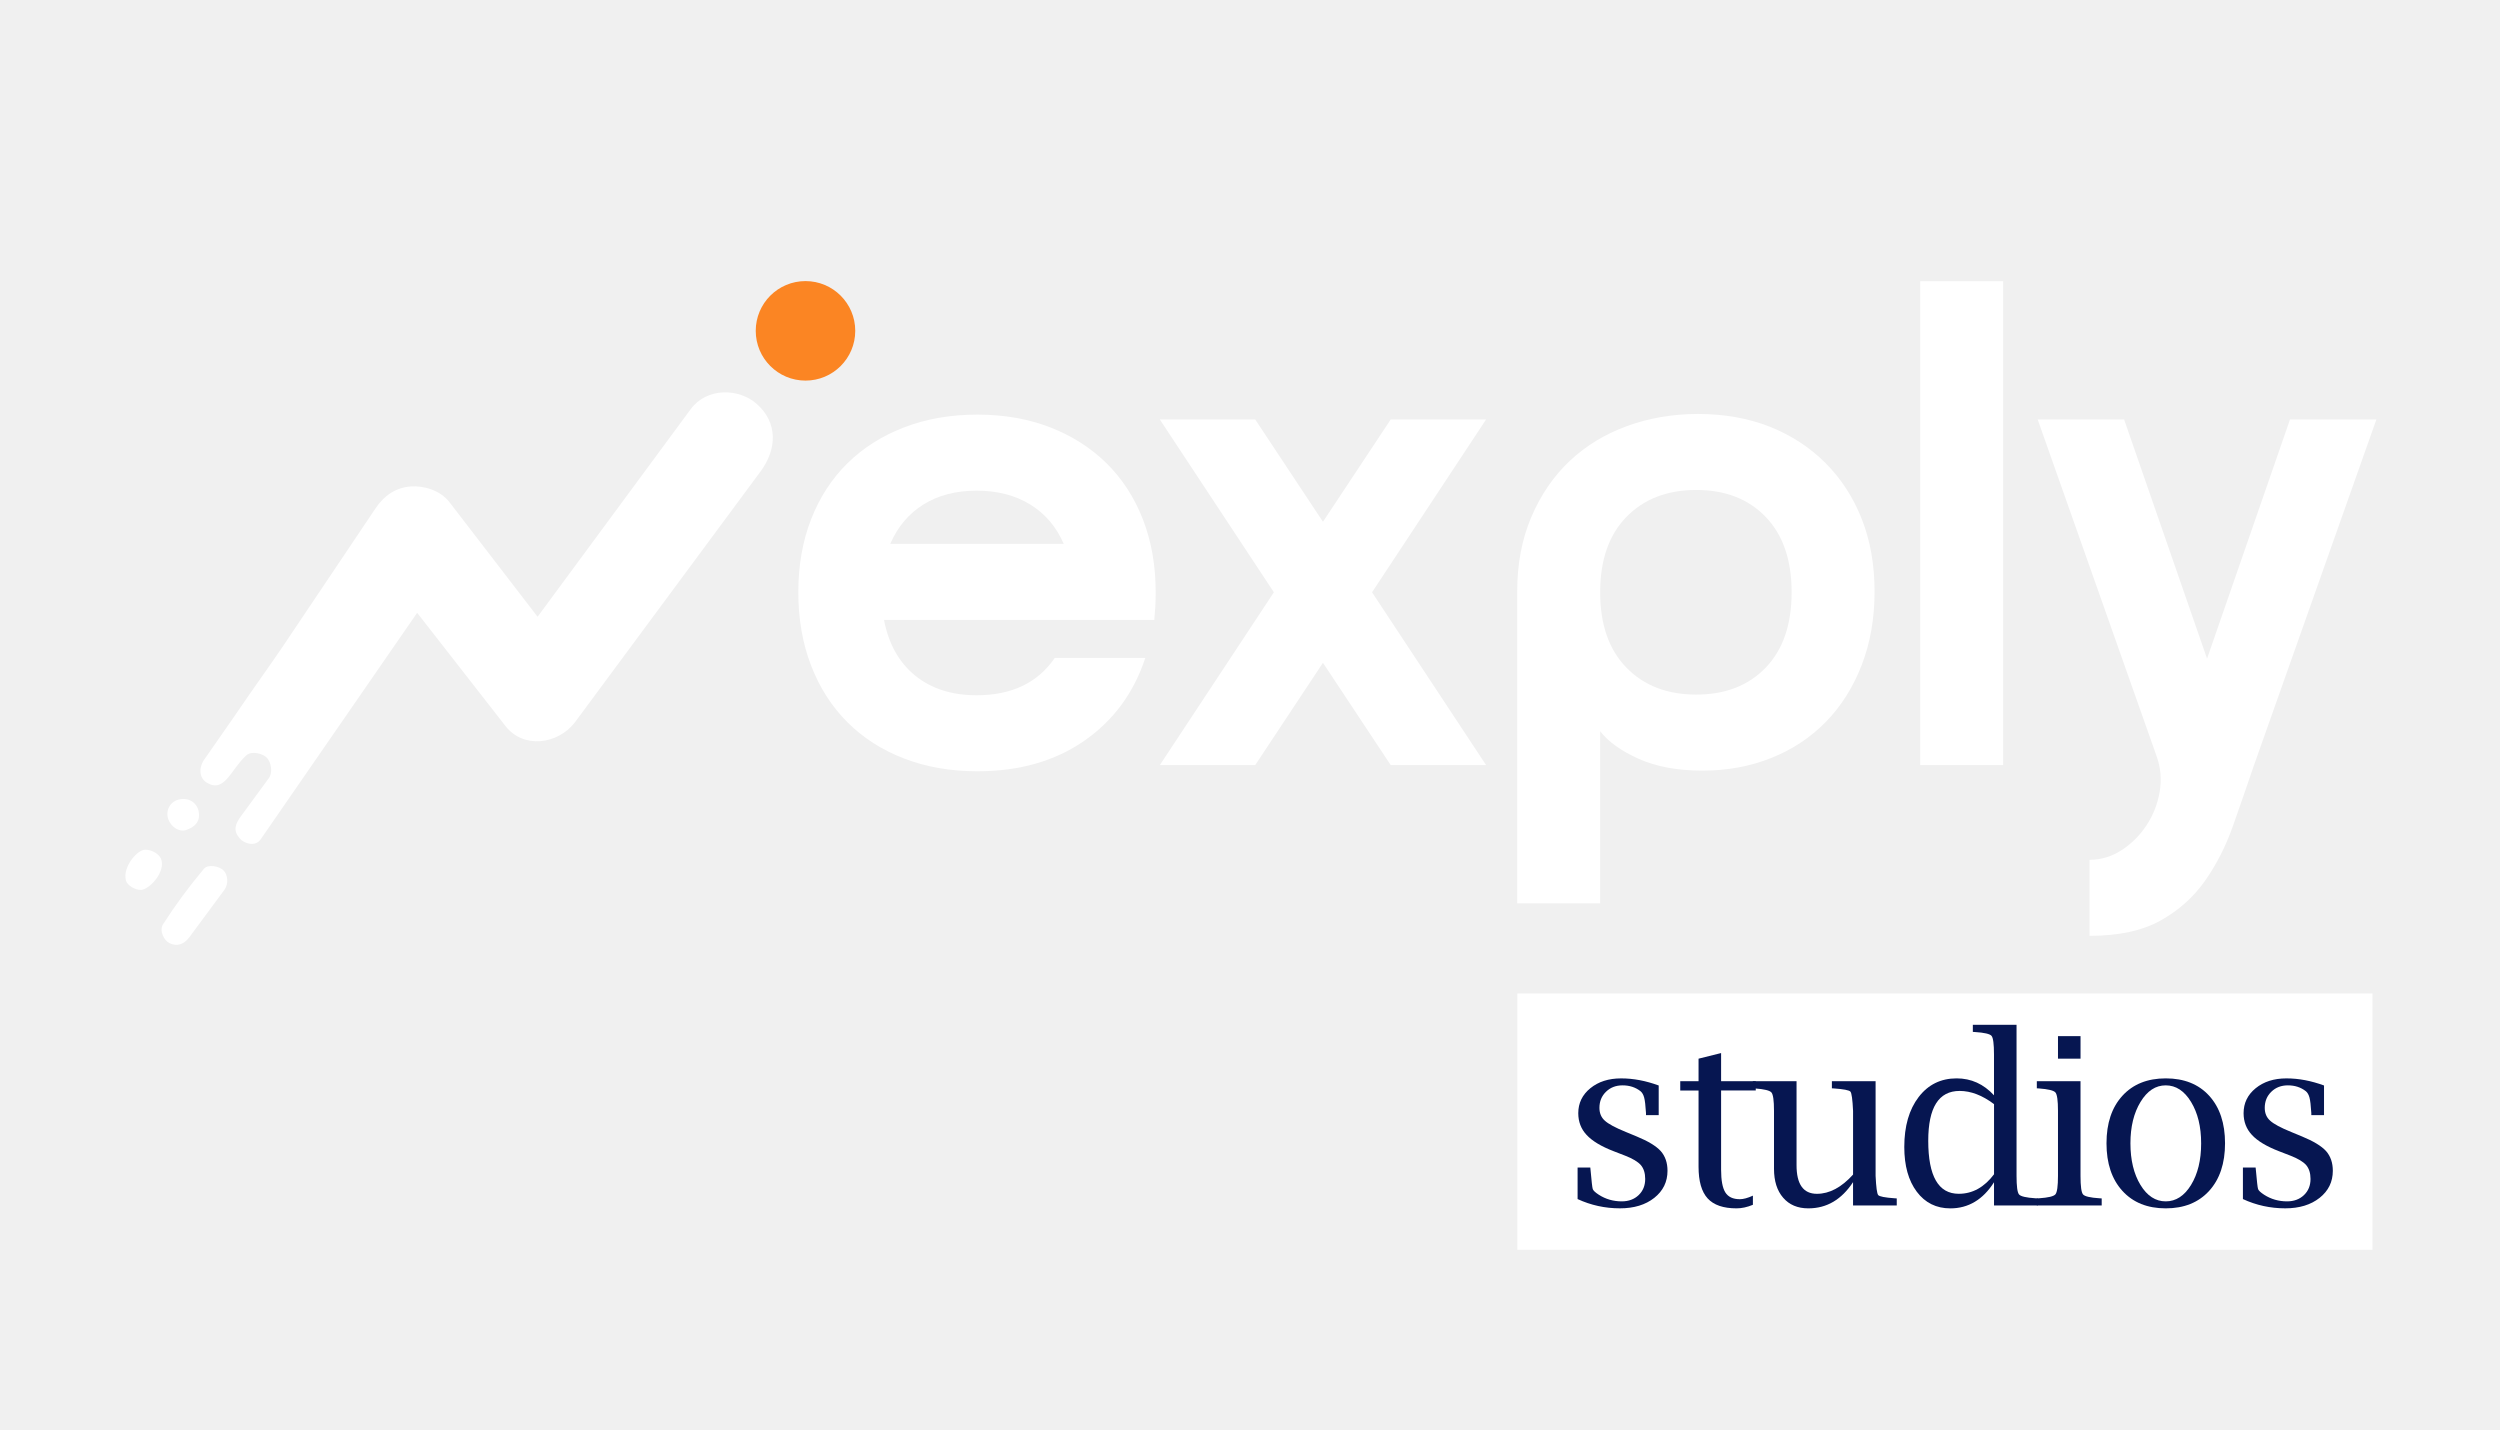
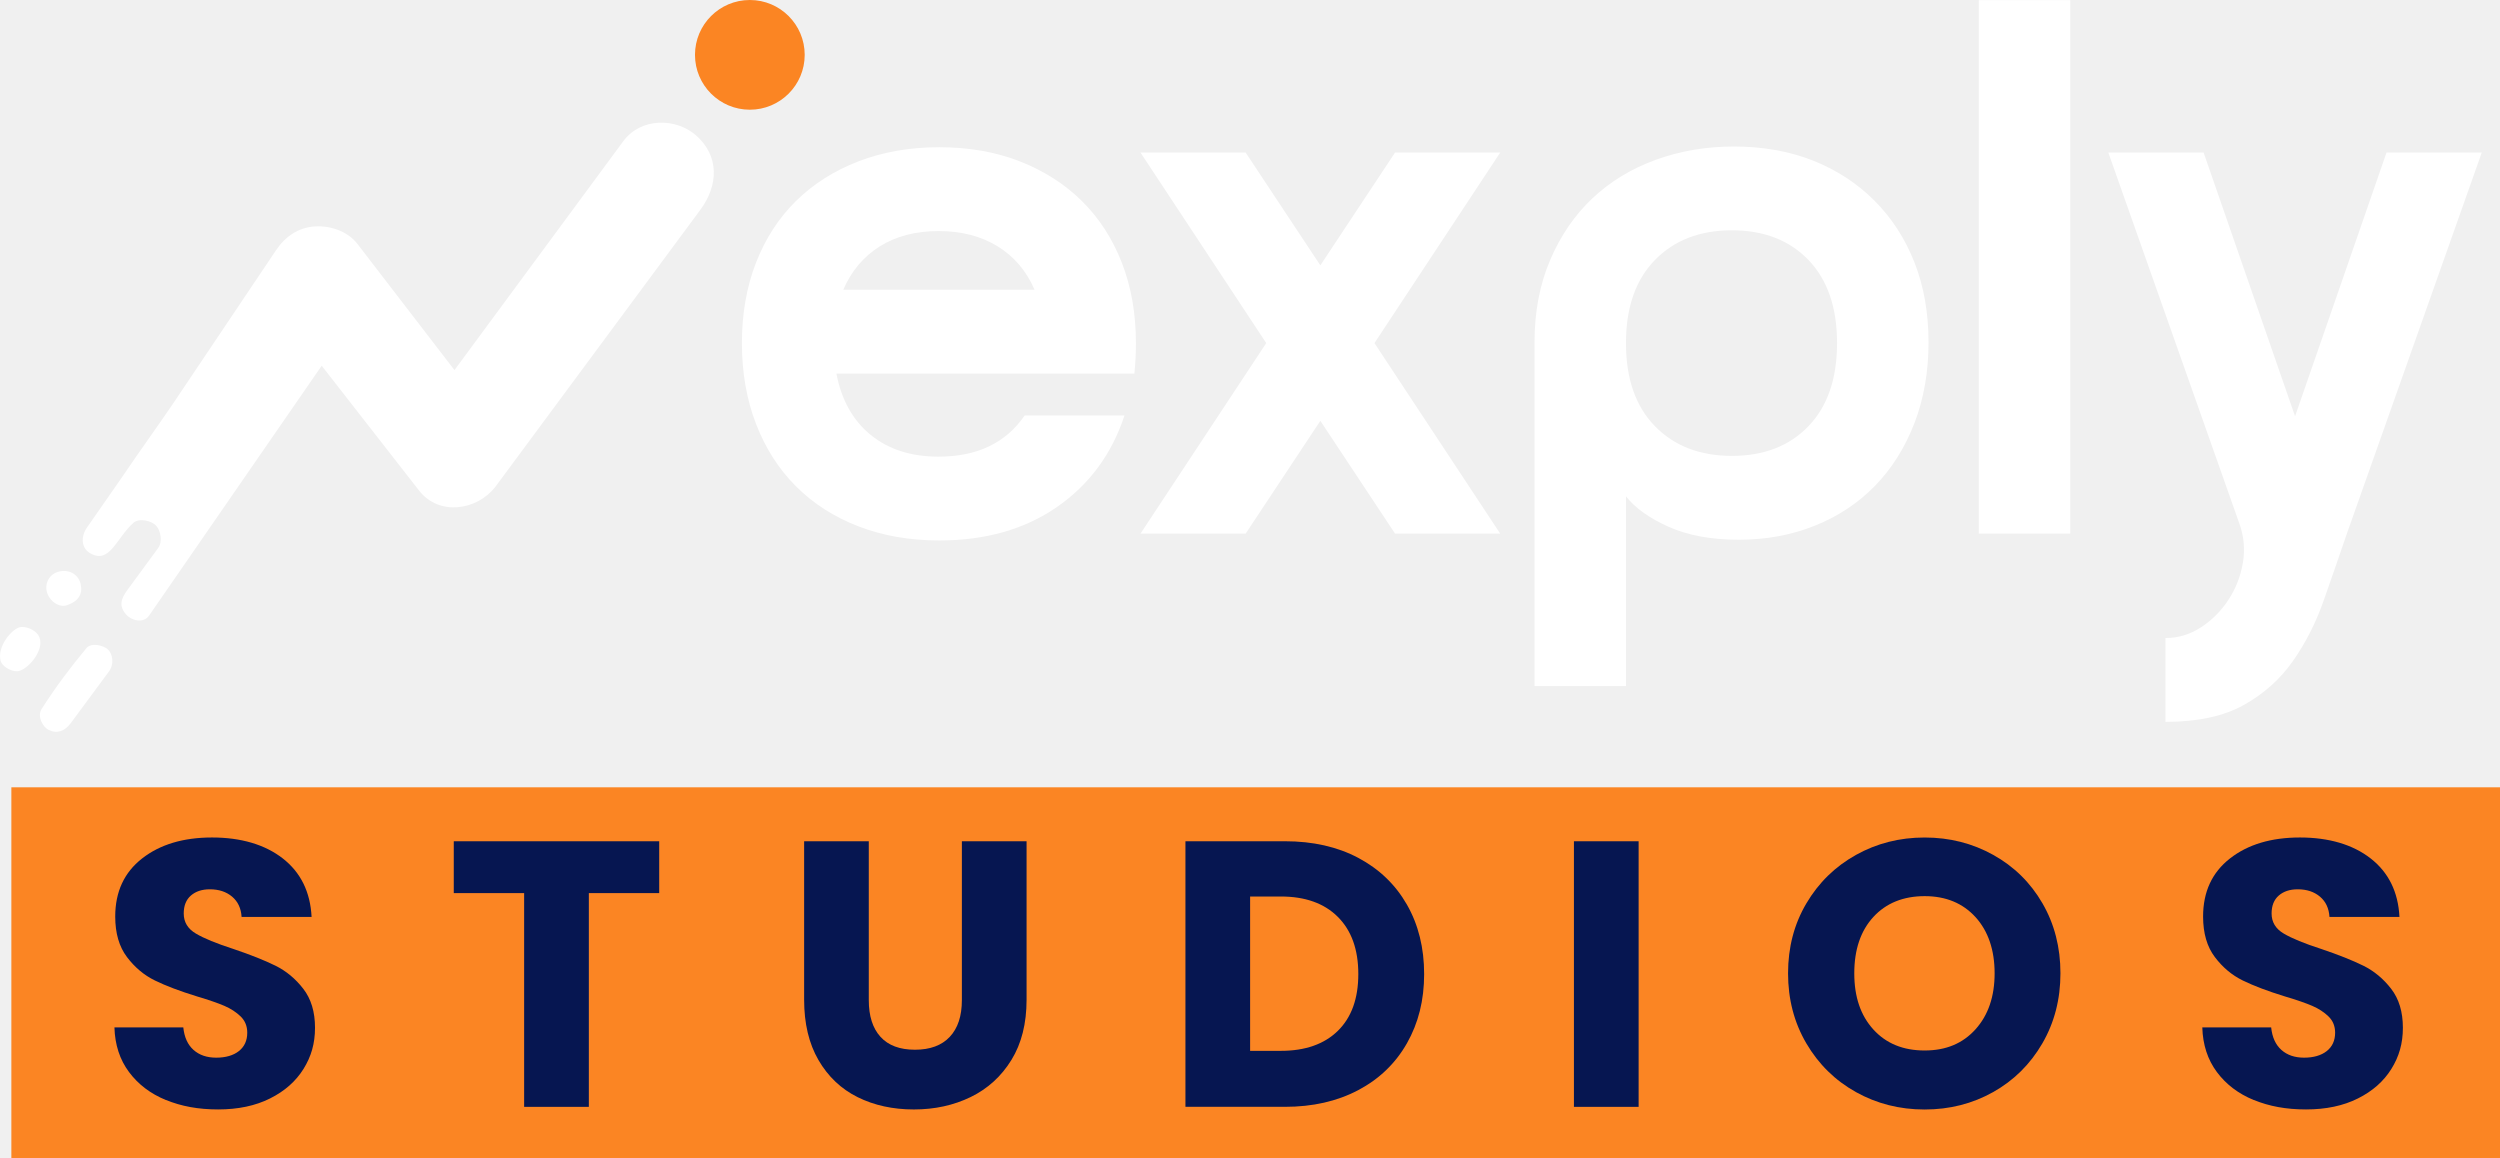
- <svg xmlns="http://www.w3.org/2000/svg" id="Layer_1" version="1.1" viewBox="0 0 1224 700">
+ <svg xmlns="http://www.w3.org/2000/svg" id="Layer_1" data-name="Layer 1" viewBox="0 0 1110.2 514.24">
  <defs>
    <style>
-       .st0 {
+       .cls-1 {
        fill: #fff;
      }

-       .st1 {
+       .cls-2 {
        fill: #fb8523;
      }

-       .st2 {
+       .cls-3 {
        fill: #061651;
      }
    </style>
  </defs>
-   <rect class="st0" x="742.9" y="486.39" width="418.67" height="125.52" />
+   <rect class="cls-2" x="5.05" y="349.63" width="1105.15" height="164.61" />
  <g>
    <g>
-       <path class="st0" d="M478.17,340.4c17.14,0,29.89-6.09,38.24-18.28h44.33c-5.64,17.15-15.63,30.69-29.95,40.61-14.33,9.93-31.76,14.89-52.29,14.89-13.09,0-25.04-2.09-35.87-6.26-10.83-4.17-20.08-10.09-27.75-17.77-7.67-7.67-13.6-16.92-17.77-27.75-4.18-10.83-6.26-22.79-6.26-35.87s2.08-24.99,6.26-35.71c4.17-10.71,10.1-19.85,17.77-27.41,7.67-7.56,16.92-13.42,27.75-17.6,10.83-4.17,22.79-6.26,35.87-6.26s24.99,2.09,35.71,6.26c10.71,4.18,19.91,10.04,27.58,17.6,7.67,7.56,13.59,16.7,17.77,27.41,4.17,10.72,6.26,22.62,6.26,35.71,0,2.49-.06,4.8-.17,6.94-.12,2.15-.29,4.35-.51,6.6h-132.33c2.25,11.73,7.33,20.81,15.23,27.24,7.9,6.43,17.94,9.65,30.12,9.65ZM520.81,266.29c-3.61-8.34-9.08-14.77-16.41-19.29-7.33-4.51-16.08-6.77-26.23-6.77s-18.84,2.26-26.06,6.77c-7.22,4.52-12.64,10.95-16.25,19.29h84.95Z" />
-       <path class="st0" d="M567.85,205.37h46.7l33.17,50.09,33.17-50.09h46.7l-55.84,84.61,55.84,84.61h-46.7l-33.17-50.09-33.17,50.09h-46.7l55.84-84.61-55.84-84.61Z" />
-       <path class="st0" d="M742.82,442.27v-152.63c0-13.54,2.31-25.72,6.94-36.55,4.62-10.83,10.88-19.97,18.78-27.41,7.9-7.45,17.26-13.14,28.09-17.09,10.83-3.95,22.45-5.92,34.86-5.92s24.54,2.09,35.03,6.26c10.49,4.18,19.57,10.1,27.24,17.77,7.67,7.67,13.59,16.81,17.77,27.41,4.17,10.61,6.26,22.45,6.26,35.54s-2.09,25.04-6.26,35.87c-4.18,10.83-9.99,20.08-17.43,27.75-7.45,7.67-16.36,13.6-26.74,17.77-10.38,4.17-21.65,6.26-33.84,6.26s-22.57-1.92-31.14-5.75c-8.57-3.83-14.89-8.34-18.95-13.54v84.27h-40.61ZM877.18,289.98c0-15.79-4.23-28.09-12.69-36.89-8.46-8.8-19.8-13.2-34.01-13.2s-25.62,4.4-34.19,13.2c-8.57,8.8-12.85,21.1-12.85,36.89s4.28,28.09,12.85,36.89c8.57,8.8,19.97,13.2,34.19,13.2s25.55-4.4,34.01-13.2c8.46-8.8,12.69-21.09,12.69-36.89Z" />
-       <path class="st0" d="M940.13,137.68h40.61v236.9h-40.61v-236.9Z" />
-       <path class="st0" d="M997.66,205.37h42.3l40.61,117.1,40.61-117.1h42.3l-59.9,169.22c-3.38,9.93-6.83,19.85-10.32,29.78-3.5,9.93-8.07,18.89-13.71,26.91-5.64,8.01-12.92,14.5-21.83,19.46-8.92,4.96-20.48,7.45-34.69,7.45v-37.23c5.64,0,10.88-1.58,15.74-4.74,4.85-3.16,8.91-7.22,12.18-12.18,3.27-4.96,5.42-10.44,6.43-16.41,1.02-5.98.51-11.79-1.52-17.43l-58.21-164.82Z" />
+       <path class="cls-1" d="M416.79,202.79c17.14,0,29.89-6.09,38.24-18.28h44.33c-5.64,17.15-15.63,30.69-29.95,40.61-14.33,9.93-31.76,14.89-52.29,14.89-13.09,0-25.04-2.09-35.87-6.26-10.83-4.17-20.08-10.09-27.75-17.77-7.67-7.67-13.6-16.92-17.77-27.75-4.18-10.83-6.26-22.79-6.26-35.87s2.08-24.99,6.26-35.71c4.17-10.71,10.1-19.85,17.77-27.41,7.67-7.56,16.92-13.42,27.75-17.6,10.83-4.17,22.79-6.26,35.87-6.26s24.99,2.09,35.71,6.26c10.71,4.18,19.91,10.04,27.58,17.6,7.67,7.56,13.59,16.7,17.77,27.41,4.17,10.72,6.26,22.62,6.26,35.71,0,2.49-.06,4.8-.17,6.94-.12,2.15-.29,4.35-.51,6.6h-132.33c2.25,11.73,7.33,20.81,15.23,27.24,7.9,6.43,17.94,9.65,30.12,9.65ZM459.43,128.67c-3.61-8.34-9.08-14.77-16.41-19.29-7.33-4.51-16.08-6.77-26.23-6.77s-18.84,2.26-26.06,6.77c-7.22,4.52-12.64,10.95-16.25,19.29h84.95Z" />
+       <path class="cls-1" d="M506.47,67.75h46.7l33.17,50.09,33.17-50.09h46.7l-55.84,84.61,55.84,84.61h-46.7l-33.17-50.09-33.17,50.09h-46.7l55.84-84.61-55.84-84.61Z" />
+       <path class="cls-1" d="M681.45,304.66v-152.63c0-13.54,2.31-25.72,6.94-36.55,4.62-10.83,10.88-19.97,18.78-27.41,7.9-7.45,17.26-13.14,28.09-17.09,10.83-3.95,22.45-5.92,34.86-5.92s24.54,2.09,35.03,6.26c10.49,4.18,19.57,10.1,27.24,17.77,7.67,7.67,13.59,16.81,17.77,27.41,4.17,10.61,6.26,22.45,6.26,35.54s-2.09,25.04-6.26,35.87c-4.18,10.83-9.99,20.08-17.43,27.75-7.45,7.67-16.36,13.6-26.74,17.77-10.38,4.17-21.65,6.26-33.84,6.26s-22.57-1.92-31.14-5.75c-8.57-3.83-14.89-8.34-18.95-13.54v84.27h-40.61ZM815.8,152.36c0-15.79-4.23-28.09-12.69-36.89-8.46-8.8-19.8-13.2-34.01-13.2s-25.62,4.4-34.19,13.2c-8.57,8.8-12.85,21.1-12.85,36.89s4.28,28.09,12.85,36.89c8.57,8.8,19.97,13.2,34.19,13.2s25.55-4.4,34.01-13.2c8.46-8.8,12.69-21.09,12.69-36.89Z" />
+       <path class="cls-1" d="M878.75.07h40.61v236.9h-40.61V.07Z" />
+       <path class="cls-1" d="M936.28,67.75h42.3l40.61,117.1,40.61-117.1h42.3l-59.9,169.22c-3.38,9.93-6.83,19.85-10.32,29.78-3.5,9.93-8.07,18.89-13.71,26.91-5.64,8.01-12.92,14.5-21.83,19.46-8.92,4.96-20.48,7.45-34.69,7.45v-37.23c5.64,0,10.88-1.58,15.74-4.74,4.85-3.16,8.91-7.22,12.18-12.18,3.27-4.96,5.42-10.44,6.43-16.41,1.02-5.98.51-11.79-1.52-17.43l-58.21-164.82Z" />
    </g>
    <g>
-       <path class="st0" d="M100.06,371.81l5.52-7.94,8.67-12.45,7.67-11.15,10.94-15.63,5.03-7.29,46.06-68.59c4.14-6.16,9.89-10.09,17.25-10.6,6.17-.43,14.29,1.77,18.92,7.79l43.08,56.02,74.95-101.62c7.9-10.72,23.58-10.39,32.42-2.53,10.25,9.11,9.92,22.02,1.82,32.97l-91.11,123.12c-8.31,10.51-24.99,12.86-33.8,1.56l-43.24-55.44-76.62,110.91c-2.67,3.87-8.07,2.02-10.14-.32-3.48-3.95-2.39-7.09.54-11.08l13.61-18.57c2.07-2.83,1.06-7.76-.92-9.92-1.85-2.03-7.42-3.63-10.11-1.23-7.61,6.81-10.5,18.6-19.29,13.41-3.77-2.22-4.19-7.23-1.27-11.42Z" />
-       <circle class="st1" cx="394.37" cy="161.98" r="24.36" />
-       <path class="st0" d="M92.8,458.75c-2.69,3.64-6.18,4.86-9.9,2.97-2.43-1.23-5.17-5.93-3.02-9.28,6.15-9.59,12.56-18.22,19.95-27.07,2.01-2.4,7.38-1.3,9.51.69,2.11,1.98,2.8,6.51.47,9.68l-17.01,23.01Z" />
-       <path class="st0" d="M78.84,420.5c2.52,6.06-5.59,15.02-9.79,15.2-2.96.12-6.76-2.31-7.37-4.52-1.82-6.6,5.46-15.04,9.23-15.15,3.32-.1,6.91,1.99,7.94,4.47Z" />
-       <path class="st0" d="M88,391.35c4.59-.89,8.4,1.69,9.25,5.83.9,4.38-1.11,7.49-6.14,9.2-3.21,1.1-7.25-1.29-8.72-5.28-1.47-4.02.71-8.8,5.61-9.76Z" />
+       <path class="cls-1" d="M38.68,234.19l5.52-7.94,8.67-12.45,7.67-11.15,10.94-15.63,5.03-7.29,46.06-68.59c4.14-6.16,9.89-10.09,17.25-10.6,6.17-.43,14.29,1.77,18.92,7.79l43.08,56.02,74.95-101.62c7.9-10.72,23.58-10.39,32.42-2.53,10.25,9.11,9.92,22.02,1.82,32.97l-91.11,123.12c-8.31,10.51-24.99,12.86-33.8,1.56l-43.24-55.44-76.62,110.91c-2.67,3.87-8.07,2.02-10.14-.32-3.48-3.95-2.39-7.09.54-11.08l13.61-18.57c2.07-2.83,1.06-7.76-.92-9.92-1.85-2.03-7.42-3.63-10.11-1.23-7.61,6.81-10.5,18.6-19.29,13.41-3.77-2.22-4.19-7.23-1.27-11.42Z" />
+       <circle class="cls-2" cx="332.99" cy="24.36" r="24.36" />
+       <path class="cls-1" d="M31.42,321.13c-2.69,3.64-6.18,4.86-9.9,2.97-2.43-1.23-5.17-5.93-3.02-9.28,6.15-9.59,12.56-18.22,19.95-27.07,2.01-2.4,7.38-1.3,9.51.69,2.11,1.98,2.8,6.51.47,9.68l-17.01,23.01Z" />
+       <path class="cls-1" d="M17.46,282.89c2.52,6.06-5.59,15.02-9.79,15.2-2.96.12-6.76-2.31-7.37-4.52-1.82-6.6,5.46-15.04,9.23-15.15,3.32-.1,6.91,1.99,7.94,4.47Z" />
+       <path class="cls-1" d="M26.62,253.73c4.59-.89,8.4,1.69,9.25,5.83.9,4.38-1.11,7.49-6.14,9.2-3.21,1.1-7.25-1.29-8.72-5.28-1.47-4.02.71-8.8,5.61-9.76Z" />
    </g>
  </g>
  <g>
-     <path class="st2" d="M772.39,587.07v-15.46h6.22l.11,1.07c.49,5.58.85,8.74,1.09,9.47.24.73,1.22,1.66,2.94,2.78,3.36,2.17,7.12,3.26,11.26,3.26,3.36,0,6.12-1.02,8.26-3.06s3.22-4.68,3.22-7.9c0-2.85-.71-5.12-2.13-6.8-1.46-1.65-4.02-3.19-7.67-4.61l-5.66-2.19c-6.09-2.35-10.5-5.01-13.22-7.96-2.73-2.92-4.09-6.47-4.09-10.65,0-4.93,1.97-9.01,5.91-12.22,3.94-3.21,8.95-4.82,15.04-4.82s12.08,1.16,18.43,3.47v14.51h-6.22v-1.01c-.22-3.66-.52-6.19-.9-7.59s-.97-2.44-1.79-3.11c-2.43-1.9-5.36-2.86-8.8-2.86-3.25,0-5.95,1.04-8.09,3.13-2.15,2.09-3.22,4.72-3.22,7.89,0,2.61.88,4.7,2.63,6.26,1.72,1.6,5.19,3.47,10.42,5.59l5.15,2.13c5.64,2.32,9.58,4.71,11.82,7.18,2.2,2.51,3.31,5.72,3.31,9.64,0,5.42-2.16,9.84-6.47,13.26-4.31,3.42-9.92,5.13-16.83,5.13-7.28,0-14.19-1.51-20.73-4.54Z" />
-     <path class="st2" d="M858.22,589.87c-2.8,1.16-5.47,1.74-8.01,1.74-6.46,0-11.18-1.62-14.15-4.87-2.97-3.25-4.45-8.42-4.45-15.52v-37.31h-8.96v-4.54h8.96v-11.04l11.04-2.75v13.78h16.97v4.54h-16.97v38.77c0,5.23.69,8.94,2.08,11.15,1.39,2.2,3.75,3.31,7.08,3.31,1.76,0,3.9-.58,6.41-1.74v4.48Z" />
-     <path class="st2" d="M907.25,590.21v-11.43c-2.8,4.26-6.02,7.46-9.66,9.61-3.64,2.15-7.72,3.22-12.24,3.22-5.23,0-9.34-1.74-12.32-5.21-2.99-3.44-4.48-8.16-4.48-14.17v-28.35c0-5.04-.42-8.05-1.26-9.02-.84-.97-3.52-1.62-8.04-1.96l-1.06-.06v-3.47h21.4v41.12c0,4.67.83,8.17,2.49,10.5,1.66,2.33,4.15,3.5,7.48,3.5,3.06,0,6.07-.78,9.02-2.35,2.95-1.57,5.84-3.92,8.68-7.06v-31.2c-.26-5.56-.69-8.7-1.29-9.41-.6-.71-3.29-1.23-8.07-1.57l-1.01-.06v-3.47h21.4v46.33c.26,5.57.69,8.7,1.28,9.41.59.71,3.27,1.23,8.02,1.57l1.06.06v3.47h-21.4Z" />
-     <path class="st2" d="M976.27,590.21v-11.38c-2.69,4.24-5.82,7.44-9.4,9.58s-7.56,3.21-11.98,3.21c-6.88,0-12.36-2.72-16.44-8.16-4.08-5.44-6.11-12.74-6.11-21.9,0-10.17,2.34-18.31,7.01-24.42,4.67-6.11,10.88-9.17,18.62-9.17,3.55,0,6.85.69,9.9,2.07s5.84,3.46,8.39,6.22v-20c0-5.12-.4-8.15-1.2-9.1-.8-.95-3.5-1.58-8.1-1.88l-1.06-.06v-3.47h21.4v73.95c0,5.08.4,8.11,1.2,9.08.8.97,3.5,1.61,8.09,1.9l1.06.06v3.47h-21.4ZM976.27,540.58c-2.88-2.17-5.72-3.79-8.53-4.86-2.81-1.07-5.57-1.6-8.3-1.6-5.13,0-8.97,2.03-11.53,6.09-2.56,4.06-3.84,10.17-3.84,18.33,0,8.65,1.24,15.13,3.73,19.46s6.22,6.48,11.2,6.48c3.37,0,6.49-.79,9.37-2.39,2.88-1.59,5.52-3.98,7.91-7.16v-34.36Z" />
-     <path class="st2" d="M1018.62,529.37v46.33c0,5.08.41,8.11,1.23,9.08s3.51,1.61,8.08,1.9l1.06.06v3.47h-31.76v-3.47l1.06-.06c4.52-.3,7.2-.94,8.04-1.93.84-.99,1.26-4.01,1.26-9.05v-31.82c0-5.04-.42-8.05-1.26-9.02-.84-.97-3.52-1.62-8.04-1.96l-1.06-.06v-3.47h21.4ZM1007.59,518.33v-11.04h11.04v11.04h-11.04Z" />
-     <path class="st2" d="M1060.36,591.61c-8.96,0-16.04-2.85-21.23-8.55-5.19-5.7-7.79-13.47-7.79-23.3s2.6-17.59,7.79-23.27c5.19-5.68,12.27-8.52,21.23-8.52s16.09,2.84,21.26,8.52,7.76,13.44,7.76,23.27-2.6,17.6-7.79,23.3c-5.19,5.7-12.27,8.55-21.23,8.55ZM1060.34,588.19c4.97,0,9.11-2.68,12.4-8.05,3.29-5.37,4.94-12.15,4.94-20.35s-1.65-14.88-4.94-20.29c-3.29-5.41-7.43-8.11-12.4-8.11s-9.05,2.7-12.34,8.11c-3.29,5.41-4.94,12.17-4.94,20.29s1.64,14.98,4.91,20.35c3.27,5.37,7.4,8.05,12.37,8.05Z" />
-     <path class="st2" d="M1098.13,587.07v-15.46h6.22l.11,1.07c.49,5.58.85,8.74,1.09,9.47.24.73,1.22,1.66,2.94,2.78,3.36,2.17,7.12,3.26,11.26,3.26,3.36,0,6.12-1.02,8.26-3.06s3.22-4.68,3.22-7.9c0-2.85-.71-5.12-2.13-6.8-1.46-1.65-4.02-3.19-7.67-4.61l-5.66-2.19c-6.09-2.35-10.5-5.01-13.22-7.96-2.73-2.92-4.09-6.47-4.09-10.65,0-4.93,1.97-9.01,5.91-12.22,3.94-3.21,8.95-4.82,15.04-4.82s12.08,1.16,18.43,3.47v14.51h-6.22v-1.01c-.22-3.66-.52-6.19-.9-7.59s-.97-2.44-1.79-3.11c-2.43-1.9-5.36-2.86-8.8-2.86-3.25,0-5.95,1.04-8.09,3.13-2.15,2.09-3.22,4.72-3.22,7.89,0,2.61.88,4.7,2.63,6.26,1.72,1.6,5.19,3.47,10.42,5.59l5.15,2.13c5.64,2.32,9.58,4.71,11.82,7.18,2.2,2.51,3.31,5.72,3.31,9.64,0,5.42-2.16,9.84-6.47,13.26-4.31,3.42-9.92,5.13-16.83,5.13-7.28,0-14.19-1.51-20.73-4.54Z" />
+     <path class="cls-3" d="M73.67,488.5c-6.83-2.8-12.29-6.94-16.38-12.43-4.09-5.49-6.25-12.1-6.47-19.82h30.58c.45,4.37,1.96,7.7,4.54,10,2.58,2.3,5.94,3.44,10.08,3.44s7.62-.98,10.08-2.94c2.46-1.96,3.7-4.67,3.7-8.15,0-2.91-.98-5.32-2.94-7.22-1.96-1.9-4.37-3.47-7.22-4.7-2.86-1.23-6.92-2.63-12.18-4.2-7.62-2.35-13.83-4.7-18.65-7.06-4.82-2.35-8.96-5.82-12.43-10.42-3.47-4.59-5.21-10.58-5.21-17.98,0-10.98,3.97-19.57,11.93-25.79,7.95-6.22,18.31-9.32,31.08-9.32s23.46,3.11,31.42,9.32c7.95,6.22,12.21,14.87,12.77,25.96h-31.08c-.23-3.81-1.62-6.8-4.2-8.99-2.58-2.18-5.88-3.28-9.91-3.28-3.47,0-6.27.92-8.4,2.77-2.13,1.85-3.19,4.51-3.19,7.98,0,3.81,1.79,6.78,5.38,8.9,3.58,2.13,9.18,4.43,16.8,6.89,7.62,2.58,13.8,5.04,18.56,7.39,4.76,2.35,8.88,5.77,12.35,10.25,3.47,4.48,5.21,10.25,5.21,17.3s-1.71,12.83-5.12,18.31c-3.42,5.49-8.37,9.86-14.87,13.1-6.5,3.25-14.17,4.87-23.02,4.87s-16.35-1.4-23.18-4.2Z" />
+     <path class="cls-3" d="M292.74,373.59v23.02h-31.25v94.92h-28.73v-94.92h-31.25v-23.02h91.22Z" />
+     <path class="cls-3" d="M385.81,373.59v70.56c0,7.06,1.74,12.49,5.21,16.3,3.47,3.81,8.57,5.71,15.29,5.71s11.87-1.9,15.46-5.71c3.58-3.81,5.38-9.24,5.38-16.3v-70.56h28.73v70.39c0,10.53-2.24,19.43-6.72,26.71-4.48,7.28-10.5,12.77-18.06,16.46s-15.99,5.54-25.28,5.54-17.61-1.82-24.95-5.46c-7.34-3.64-13.13-9.13-17.39-16.46-4.26-7.33-6.38-16.27-6.38-26.8v-70.39h28.73Z" />
+     <path class="cls-3" d="M603.2,380.98c9.29,4.93,16.49,11.84,21.59,20.75,5.09,8.9,7.64,19.18,7.64,30.83s-2.55,21.78-7.64,30.74c-5.1,8.96-12.32,15.9-21.67,20.83-9.35,4.93-20.19,7.39-32.51,7.39h-44.18v-117.94h44.18c12.43,0,23.29,2.46,32.59,7.39ZM594.13,457.76c6.05-5.94,9.07-14.34,9.07-25.2s-3.02-19.32-9.07-25.37-14.51-9.07-25.37-9.07h-13.61v68.54h13.61c10.86,0,19.32-2.97,25.37-8.9Z" />
+     <path class="cls-3" d="M727.68,373.59v117.94h-28.73v-117.94h28.73Z" />
+     <path class="cls-3" d="M824.2,484.98c-9.24-5.15-16.58-12.35-22.01-21.59-5.43-9.24-8.15-19.63-8.15-31.16s2.71-21.9,8.15-31.08c5.43-9.18,12.77-16.35,22.01-21.5,9.24-5.15,19.4-7.73,30.49-7.73s21.25,2.58,30.49,7.73c9.24,5.15,16.52,12.32,21.84,21.5,5.32,9.18,7.98,19.55,7.98,31.08s-2.69,21.92-8.06,31.16c-5.38,9.24-12.66,16.44-21.84,21.59-9.18,5.15-19.32,7.73-30.41,7.73s-21.25-2.58-30.49-7.73ZM877.29,457.09c5.65-6.27,8.48-14.56,8.48-24.86s-2.83-18.73-8.48-24.95c-5.66-6.22-13.19-9.32-22.6-9.32s-17.11,3.08-22.76,9.24c-5.66,6.16-8.48,14.51-8.48,25.03s2.83,18.73,8.48,24.95c5.65,6.22,13.24,9.32,22.76,9.32s16.94-3.13,22.6-9.41Z" />
+     <path class="cls-3" d="M1000.85,488.5c-6.83-2.8-12.29-6.94-16.38-12.43-4.09-5.49-6.25-12.1-6.47-19.82h30.58c.45,4.37,1.96,7.7,4.54,10,2.58,2.3,5.94,3.44,10.08,3.44s7.62-.98,10.08-2.94c2.46-1.96,3.7-4.67,3.7-8.15,0-2.91-.98-5.32-2.94-7.22-1.96-1.9-4.37-3.47-7.22-4.7-2.86-1.23-6.92-2.63-12.18-4.2-7.62-2.35-13.83-4.7-18.65-7.06-4.82-2.35-8.96-5.82-12.43-10.42-3.47-4.59-5.21-10.58-5.21-17.98,0-10.98,3.97-19.57,11.93-25.79,7.95-6.22,18.31-9.32,31.08-9.32s23.46,3.11,31.42,9.32c7.95,6.22,12.21,14.87,12.77,25.96h-31.08c-.23-3.81-1.62-6.8-4.2-8.99-2.58-2.18-5.88-3.28-9.91-3.28-3.47,0-6.27.92-8.4,2.77-2.13,1.85-3.19,4.51-3.19,7.98,0,3.81,1.79,6.78,5.38,8.9,3.58,2.13,9.18,4.43,16.8,6.89,7.62,2.58,13.8,5.04,18.56,7.39,4.76,2.35,8.88,5.77,12.35,10.25,3.47,4.48,5.21,10.25,5.21,17.3s-1.71,12.83-5.12,18.31c-3.42,5.49-8.37,9.86-14.87,13.1-6.5,3.25-14.17,4.87-23.02,4.87s-16.35-1.4-23.18-4.2Z" />
  </g>
</svg>
